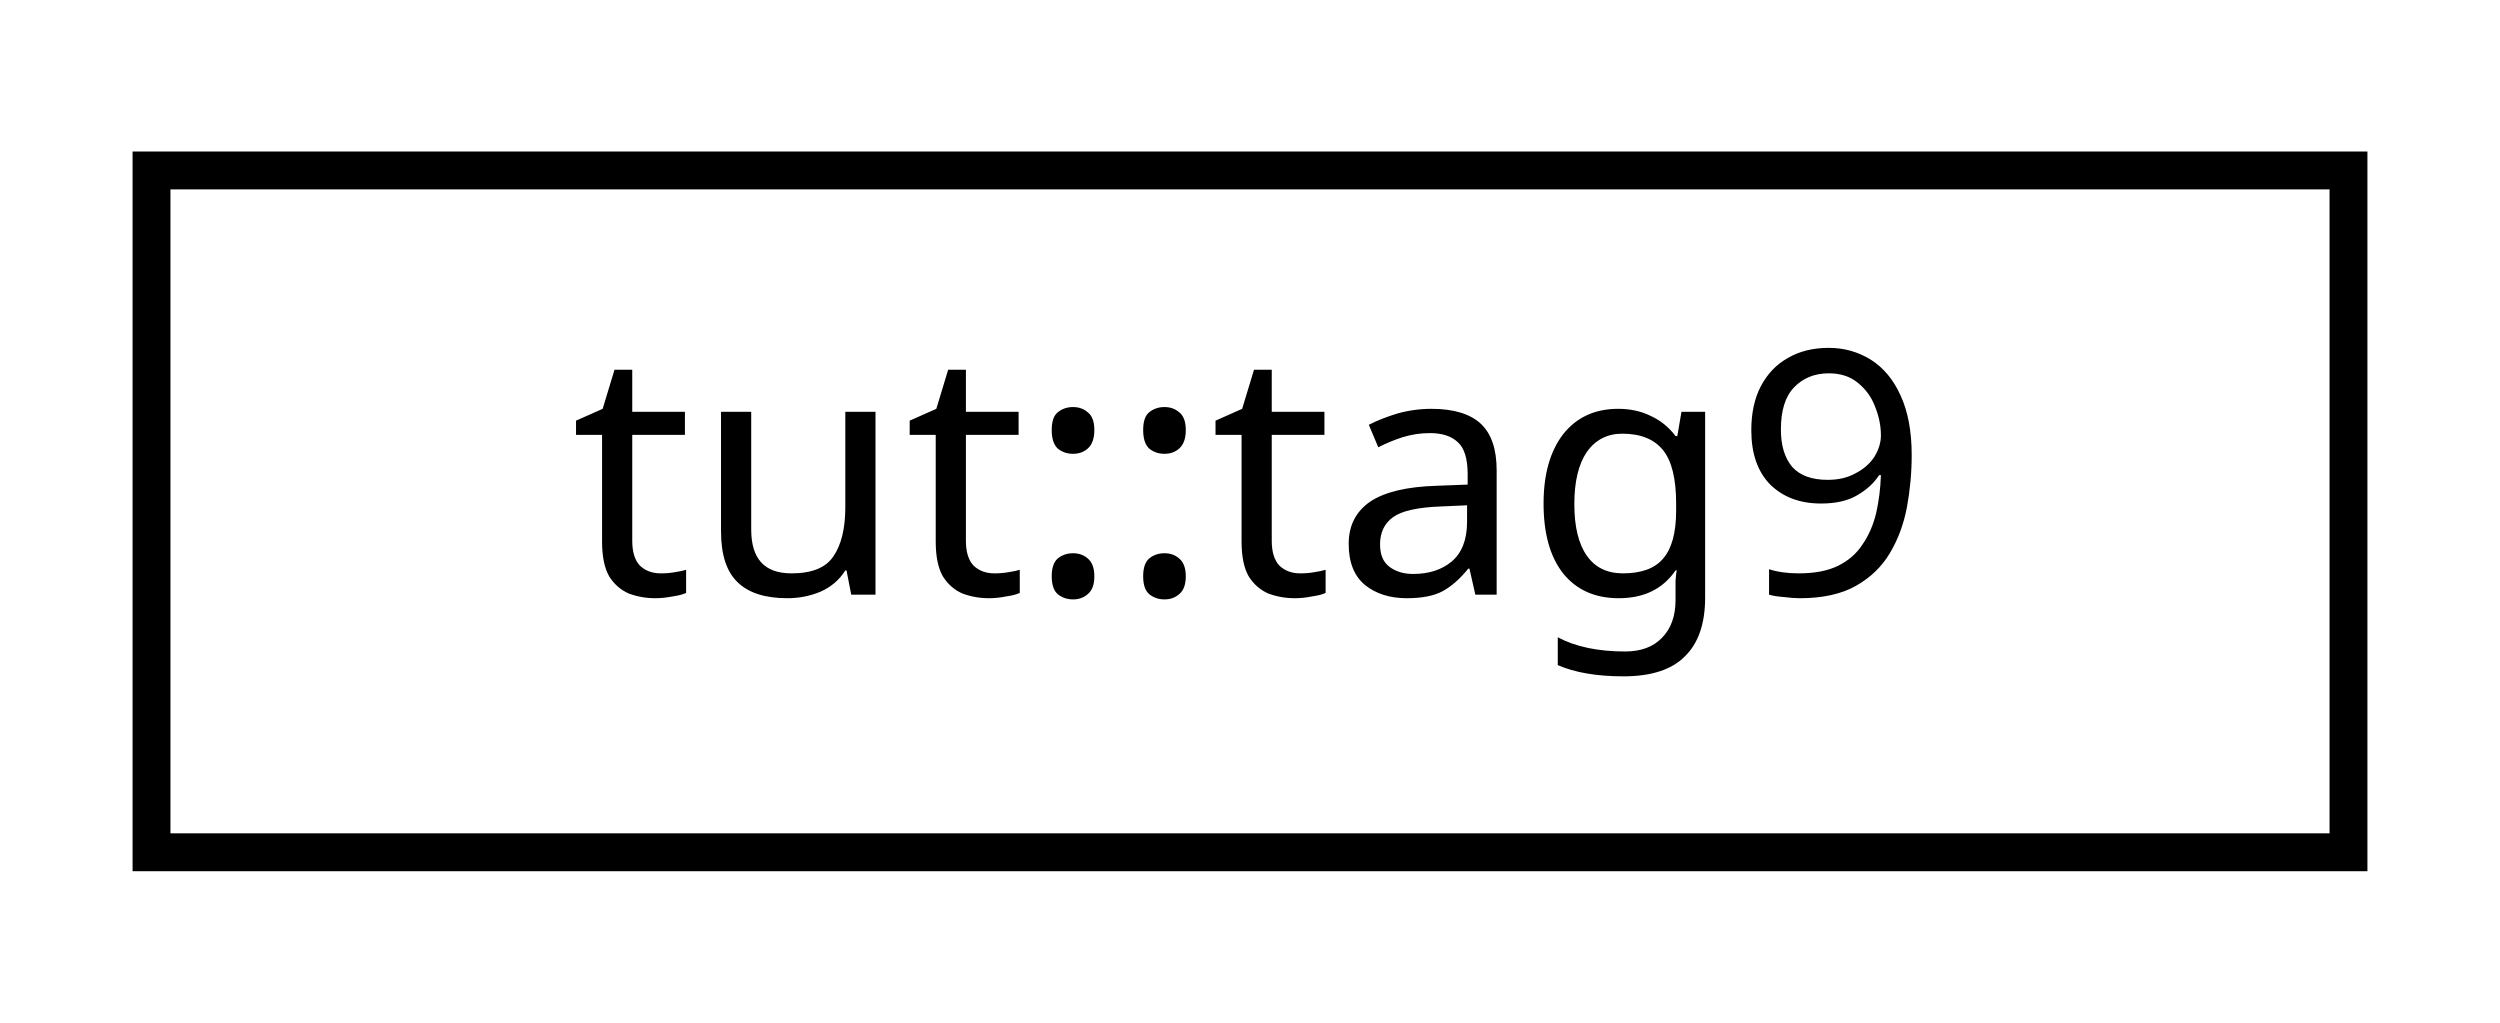
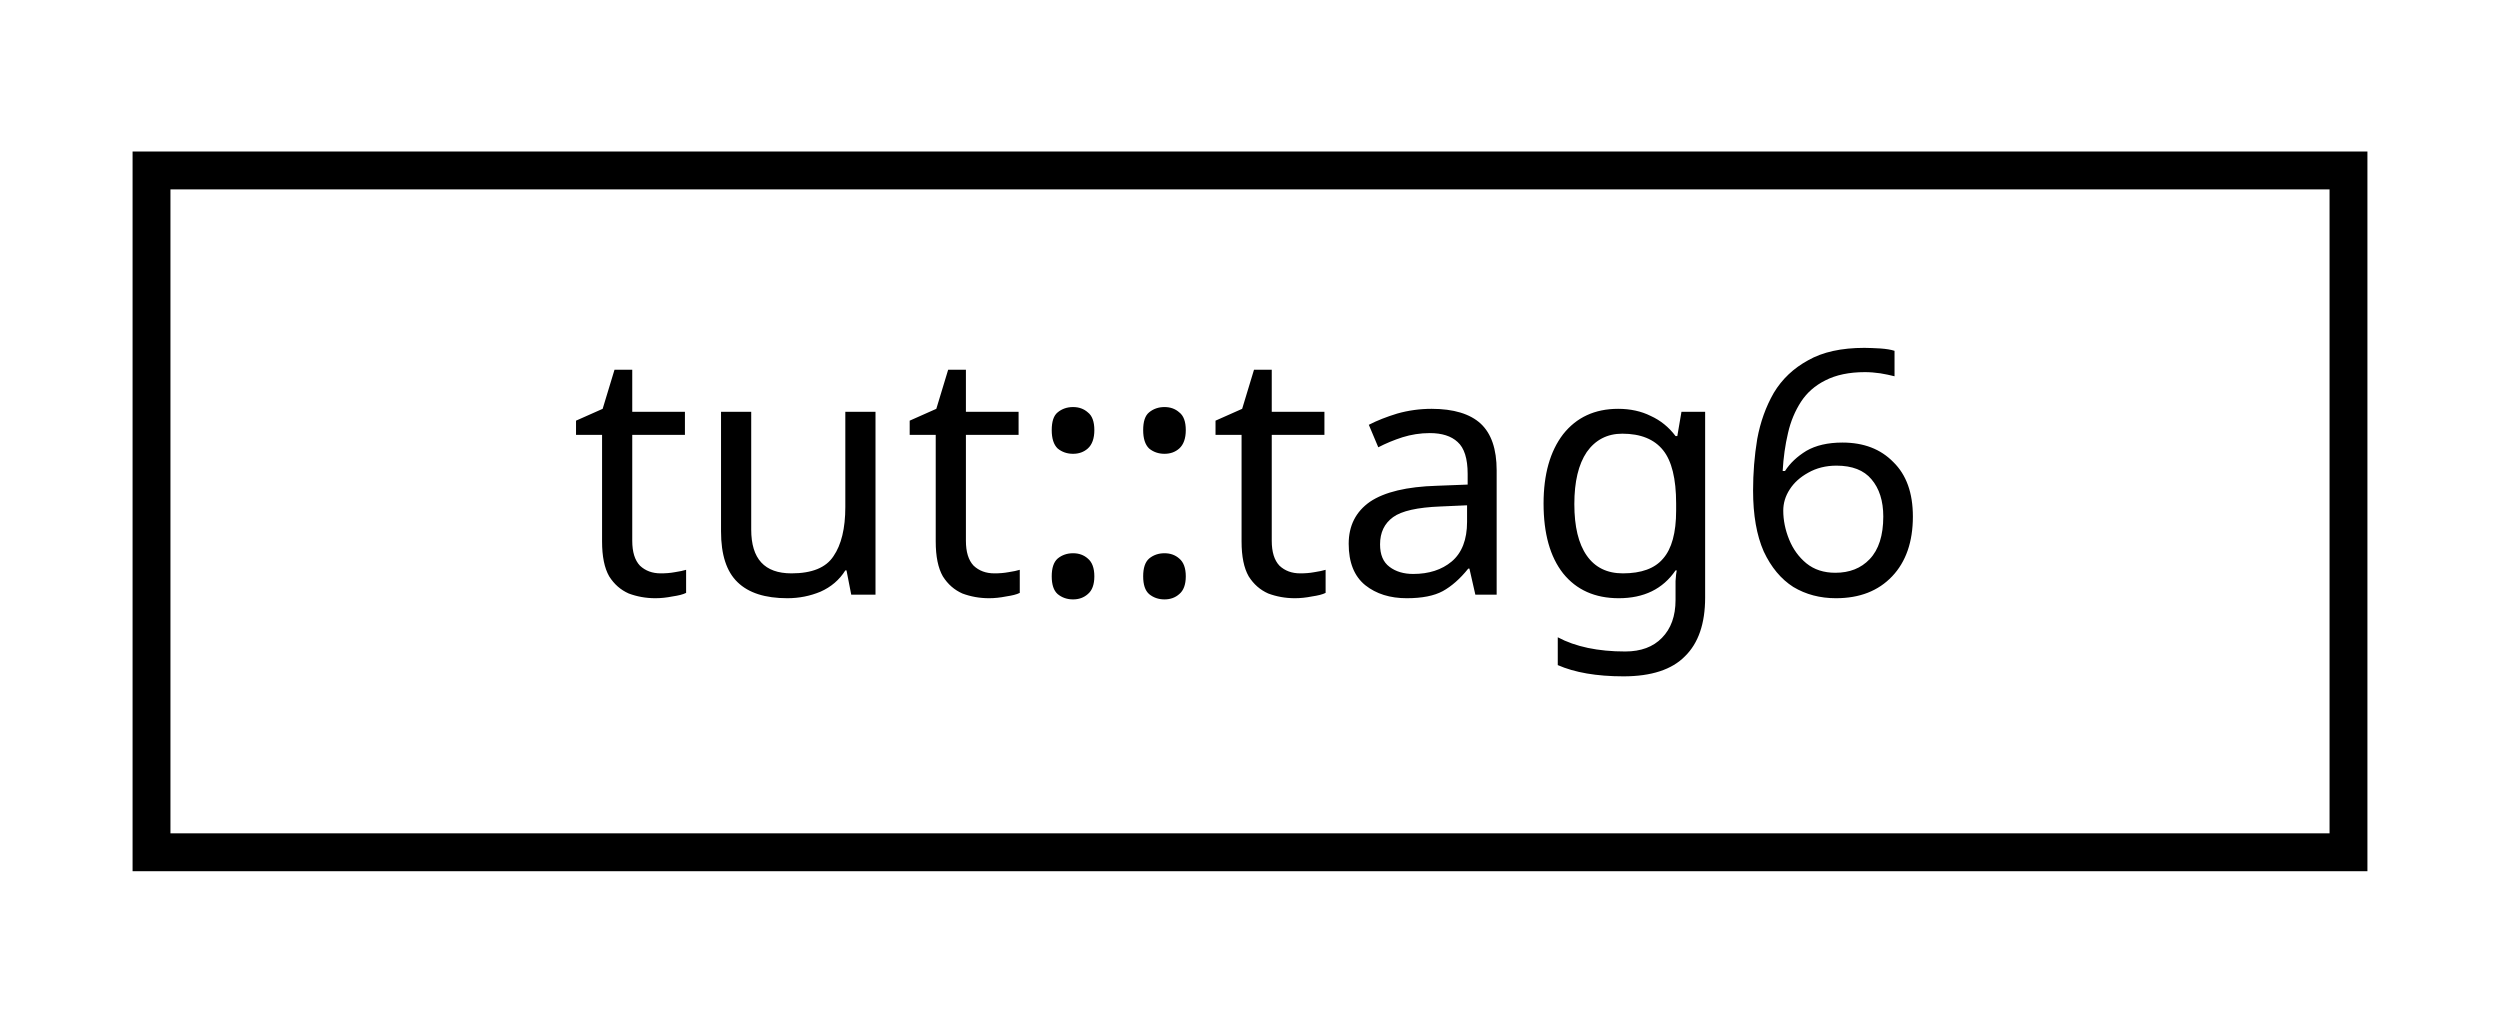
<svg xmlns="http://www.w3.org/2000/svg" xmlns:xlink="http://www.w3.org/1999/xlink" width="66pt" height="27pt" viewBox="0.00 0.00 66.00 27.00">
  <g id="graph0" class="graph" transform="scale(1 1) rotate(0) translate(4 23)">
    <g id="node1" class="node">
      <g id="a_node1">
-         <a xlink:href="structtut_1_1tag9.html" target="_top" xlink:title="tut::tag9">
+         <a xlink:href="structtut_1_1tag6.html" target="_top" xlink:title="tut::tag6">
          <polygon fill="none" stroke="black" points="-3.55271e-15,-0.5 -3.55271e-15,-18.5 58,-18.5 58,-0.5 -3.55271e-15,-0.5" />
-           <text text-anchor="middle" x="29" y="-7.3" font-family="sans-serif" font-size="9.00">tut::tag9</text>
+           <text text-anchor="middle" x="29" y="-7.3" font-family="sans-serif" font-size="9.00">tut::tag6</text>
        </a>
      </g>
    </g>
  </g>
</svg>
